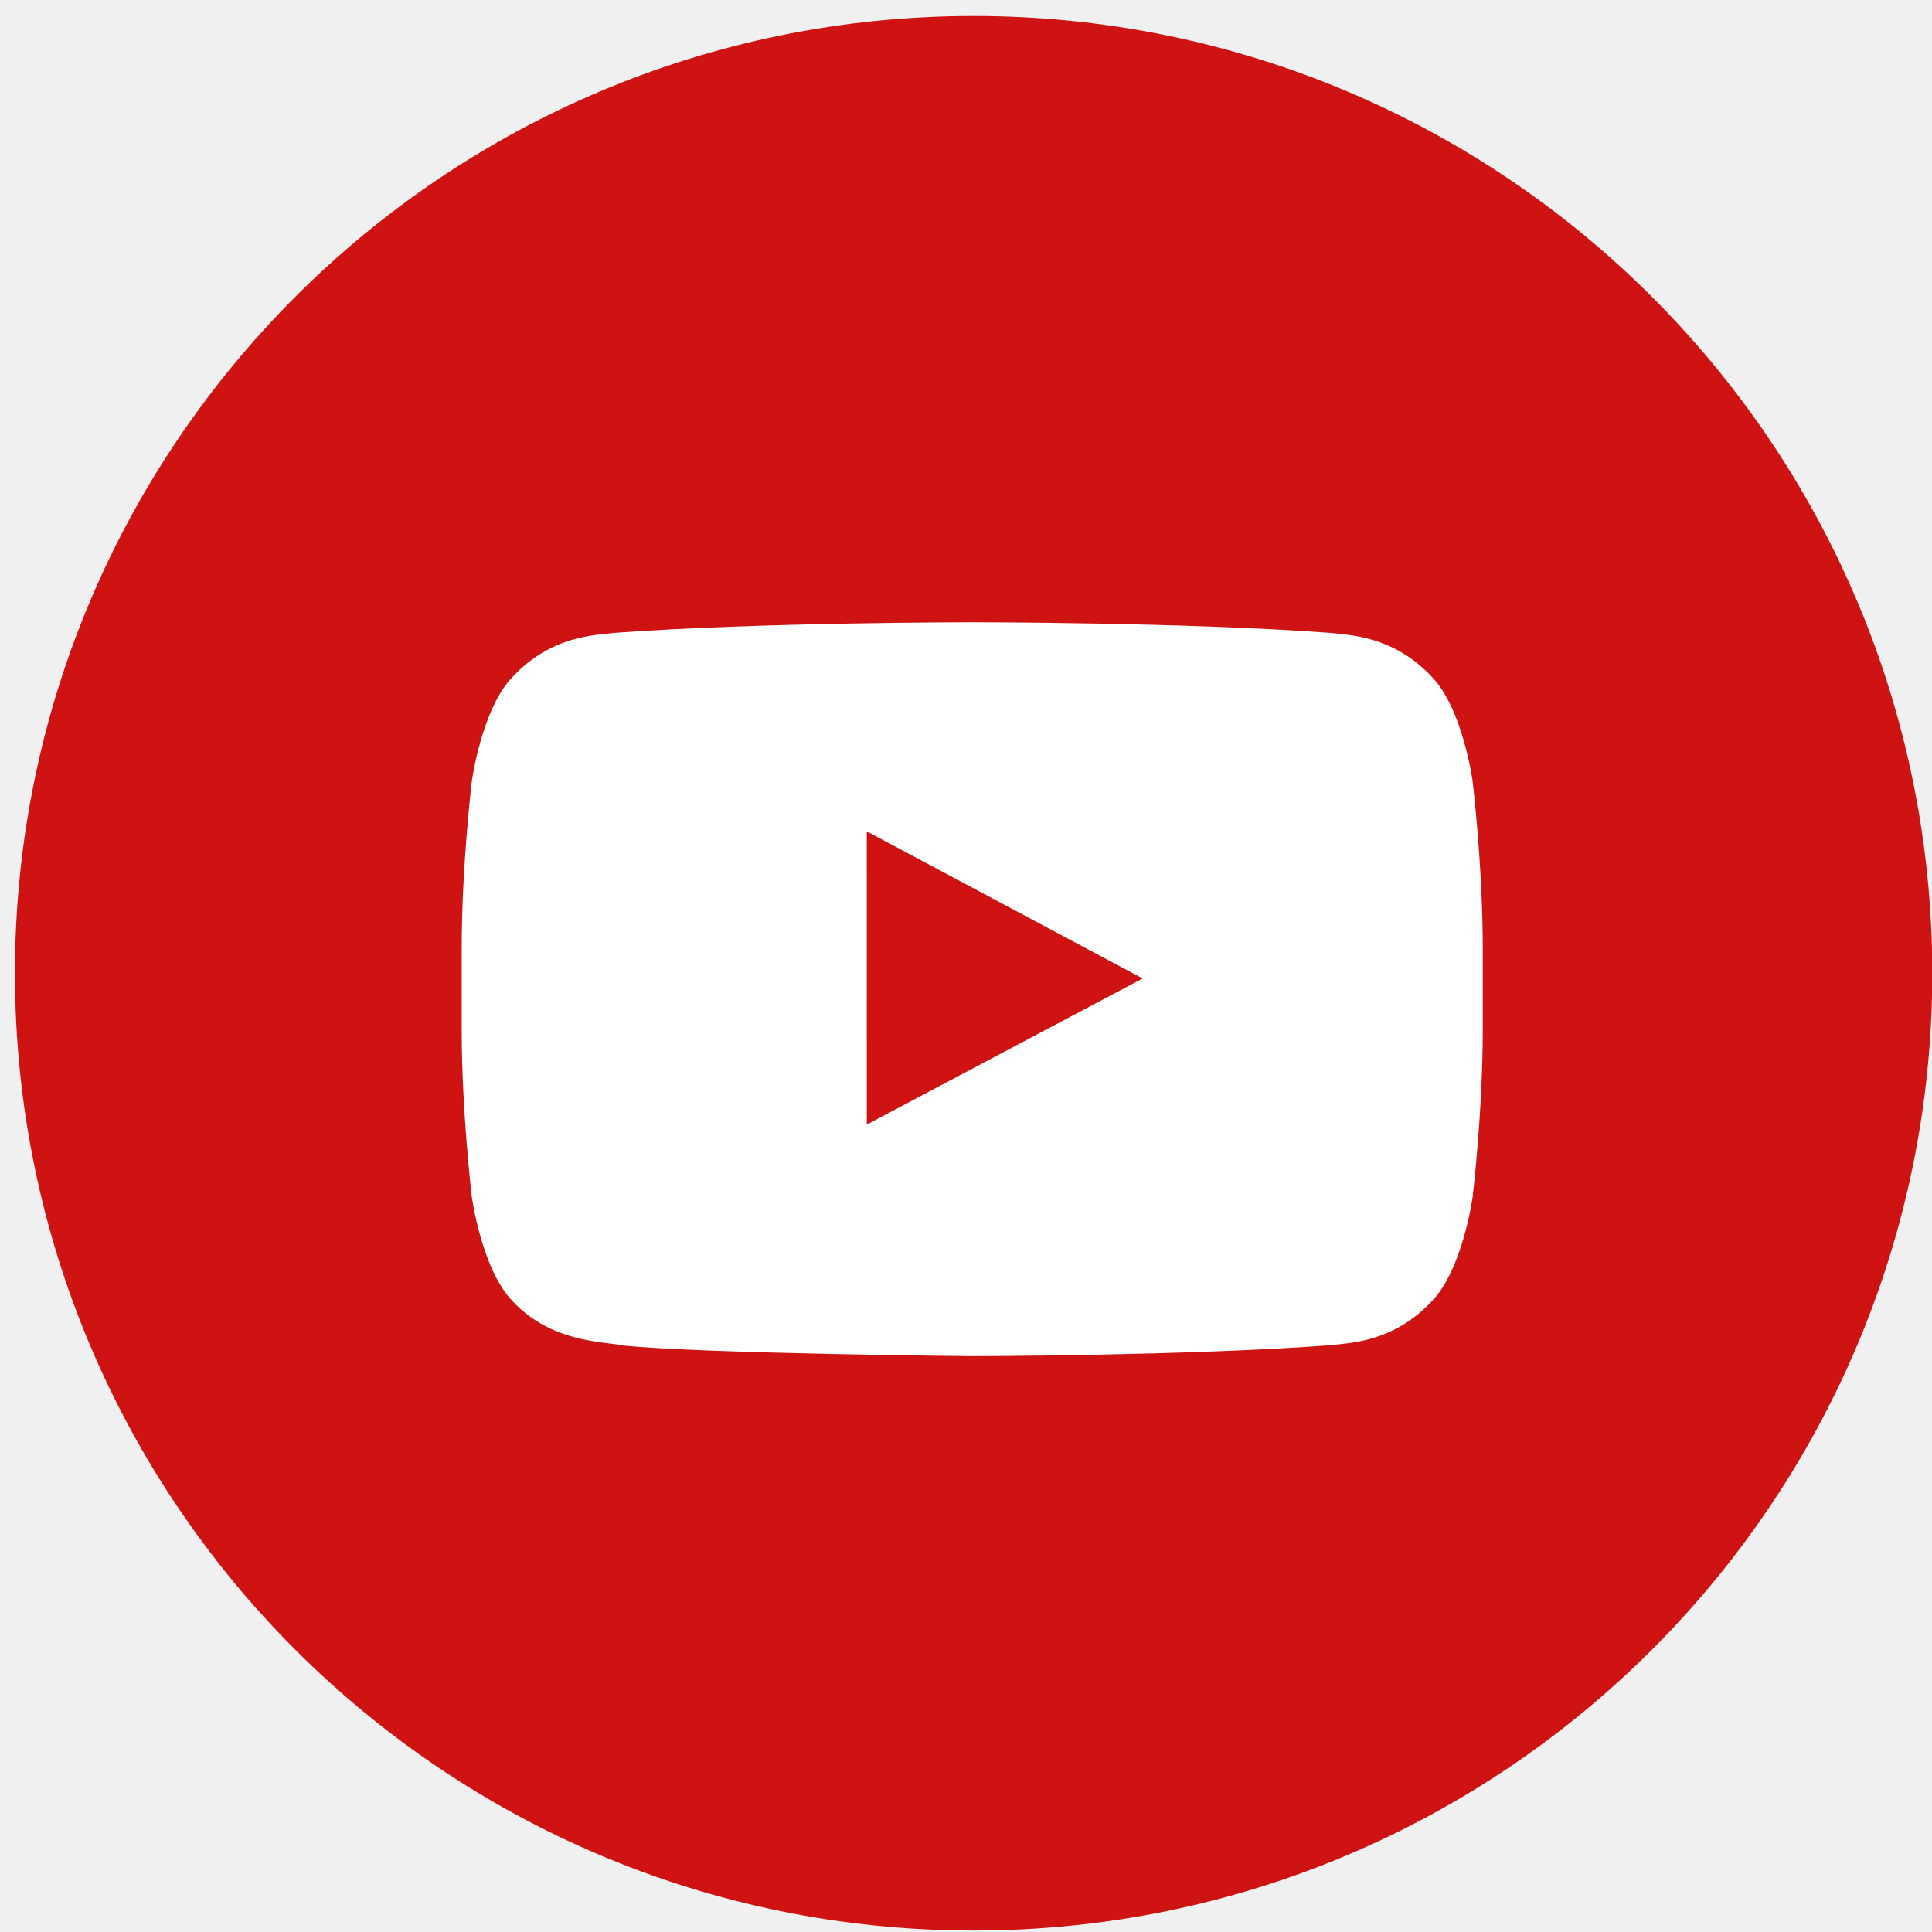
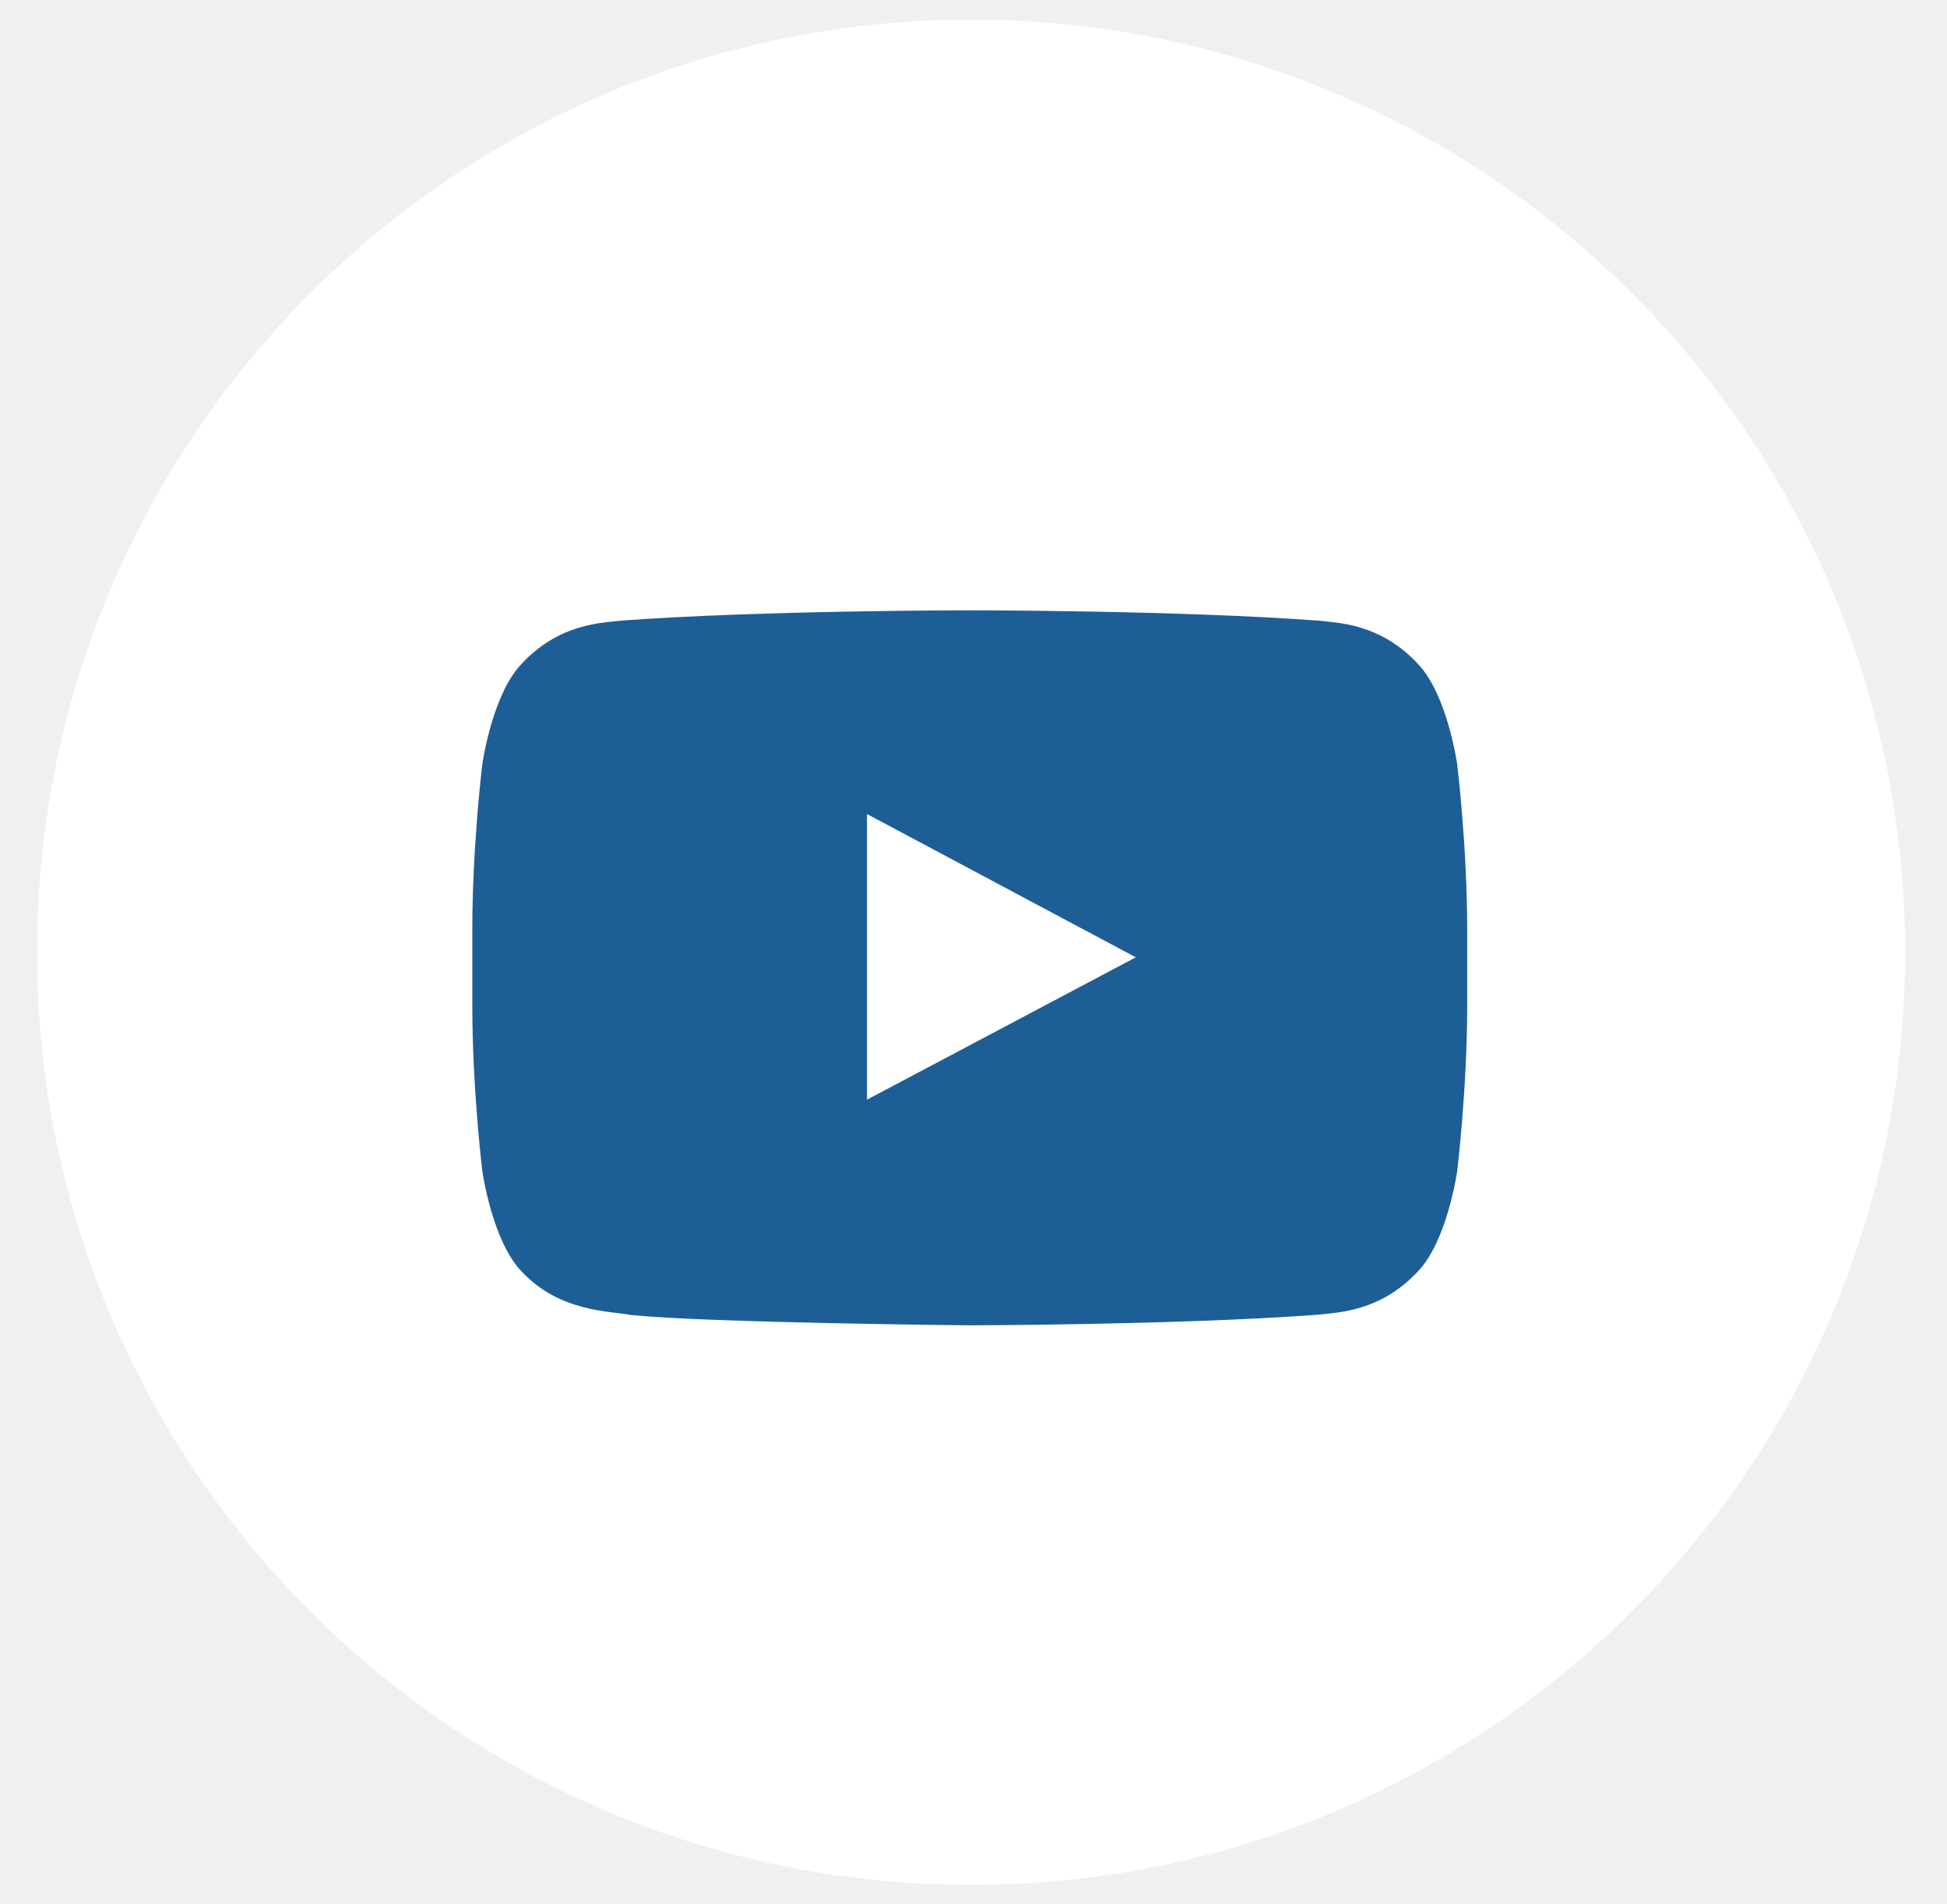
- <svg xmlns="http://www.w3.org/2000/svg" width="93px" height="93px" viewBox="0 0 93 93" version="1.1">
+ <svg xmlns="http://www.w3.org/2000/svg" width="45px" height="44px" viewBox="0 0 45 44" version="1.1">
  <defs />
  <g id="Page-1" stroke="none" stroke-width="1" fill="none" fill-rule="evenodd">
-     <g id="ds-landing" transform="translate(-610, -6318)">
-       <g id="Group-9" transform="translate(0, 6128.872)">
-         <g id="Youtube-Copy" transform="translate(610.72, 189.8976)">
-           <path d="M0,46.08 C0,20.631 20.661,0 46.147,0 C71.633,0 92.293,20.631 92.293,46.08 C92.293,71.529 71.633,92.16 46.147,92.16 C20.661,92.16 0,71.529 0,46.08 Z" id="back" fill="#CE1312" />
-           <path d="M70.164,36.805 C70.164,36.805 69.684,33.344 68.211,31.819 C66.341,29.818 64.246,29.809 63.286,29.693 C56.408,29.184 46.091,29.184 46.091,29.184 L46.069,29.184 C46.069,29.184 35.752,29.184 28.874,29.693 C27.912,29.809 25.819,29.818 23.948,31.819 C22.475,33.344 21.996,36.805 21.996,36.805 C21.996,36.805 21.504,40.87 21.504,44.934 L21.504,48.745 C21.504,52.81 21.996,56.874 21.996,56.874 C21.996,56.874 22.475,60.335 23.948,61.859 C25.819,63.861 28.275,63.798 29.368,64.007 C33.3,64.393 46.08,64.512 46.08,64.512 C46.08,64.512 56.408,64.496 63.286,63.988 C64.246,63.87 66.341,63.861 68.211,61.859 C69.684,60.335 70.164,56.874 70.164,56.874 C70.164,56.874 70.656,52.81 70.656,48.745 L70.656,44.934 C70.656,40.87 70.164,36.805 70.164,36.805 L70.164,36.805 Z" id="Youtube" fill="#FFFFFF" />
-           <polygon id="Path" fill="#CE1312" points="41.005 53.363 41.004 39.25 54.284 46.331" />
-         </g>
+     <g id="ds-landing-v3" transform="translate(-795, -948)">
+       <g id="Youtube-Copy" transform="translate(795.8563, 948.454)">
+         <path d="M0,21.557 C0,9.651 9.665,0 21.588,0 C33.511,0 43.176,9.651 43.176,21.557 C43.176,33.463 33.511,43.114 21.588,43.114 C9.665,43.114 0,33.463 0,21.557 Z" id="back" fill="#FFFFFF" />
+         <path d="M32.824,17.218 C32.824,17.218 32.599,15.599 31.91,14.886 C31.036,13.949 30.056,13.945 29.607,13.891 C26.389,13.653 21.562,13.653 21.562,13.653 L21.552,13.653 C21.552,13.653 16.725,13.653 13.508,13.891 C13.058,13.945 12.078,13.949 11.203,14.886 C10.514,15.599 10.29,17.218 10.29,17.218 C10.29,17.218 10.06,19.12 10.06,21.021 L10.06,22.804 C10.06,24.706 10.29,26.607 10.29,26.607 C10.29,26.607 10.514,28.226 11.203,28.939 C12.078,29.875 13.227,29.846 13.739,29.943 C15.579,30.124 21.557,30.18 21.557,30.18 C21.557,30.18 26.389,30.173 29.607,29.935 C30.056,29.88 31.036,29.875 31.91,28.939 C32.599,28.226 32.824,26.607 32.824,26.607 C32.824,26.607 33.054,24.706 33.054,22.804 L33.054,21.021 C33.054,19.12 32.824,17.218 32.824,17.218 L32.824,17.218 Z" id="Youtube" fill="#1E5E96" />
+         <polygon id="Path" fill="#FFFFFF" points="19.183 24.964 19.182 18.362 25.395 21.674" />
      </g>
    </g>
  </g>
</svg>
